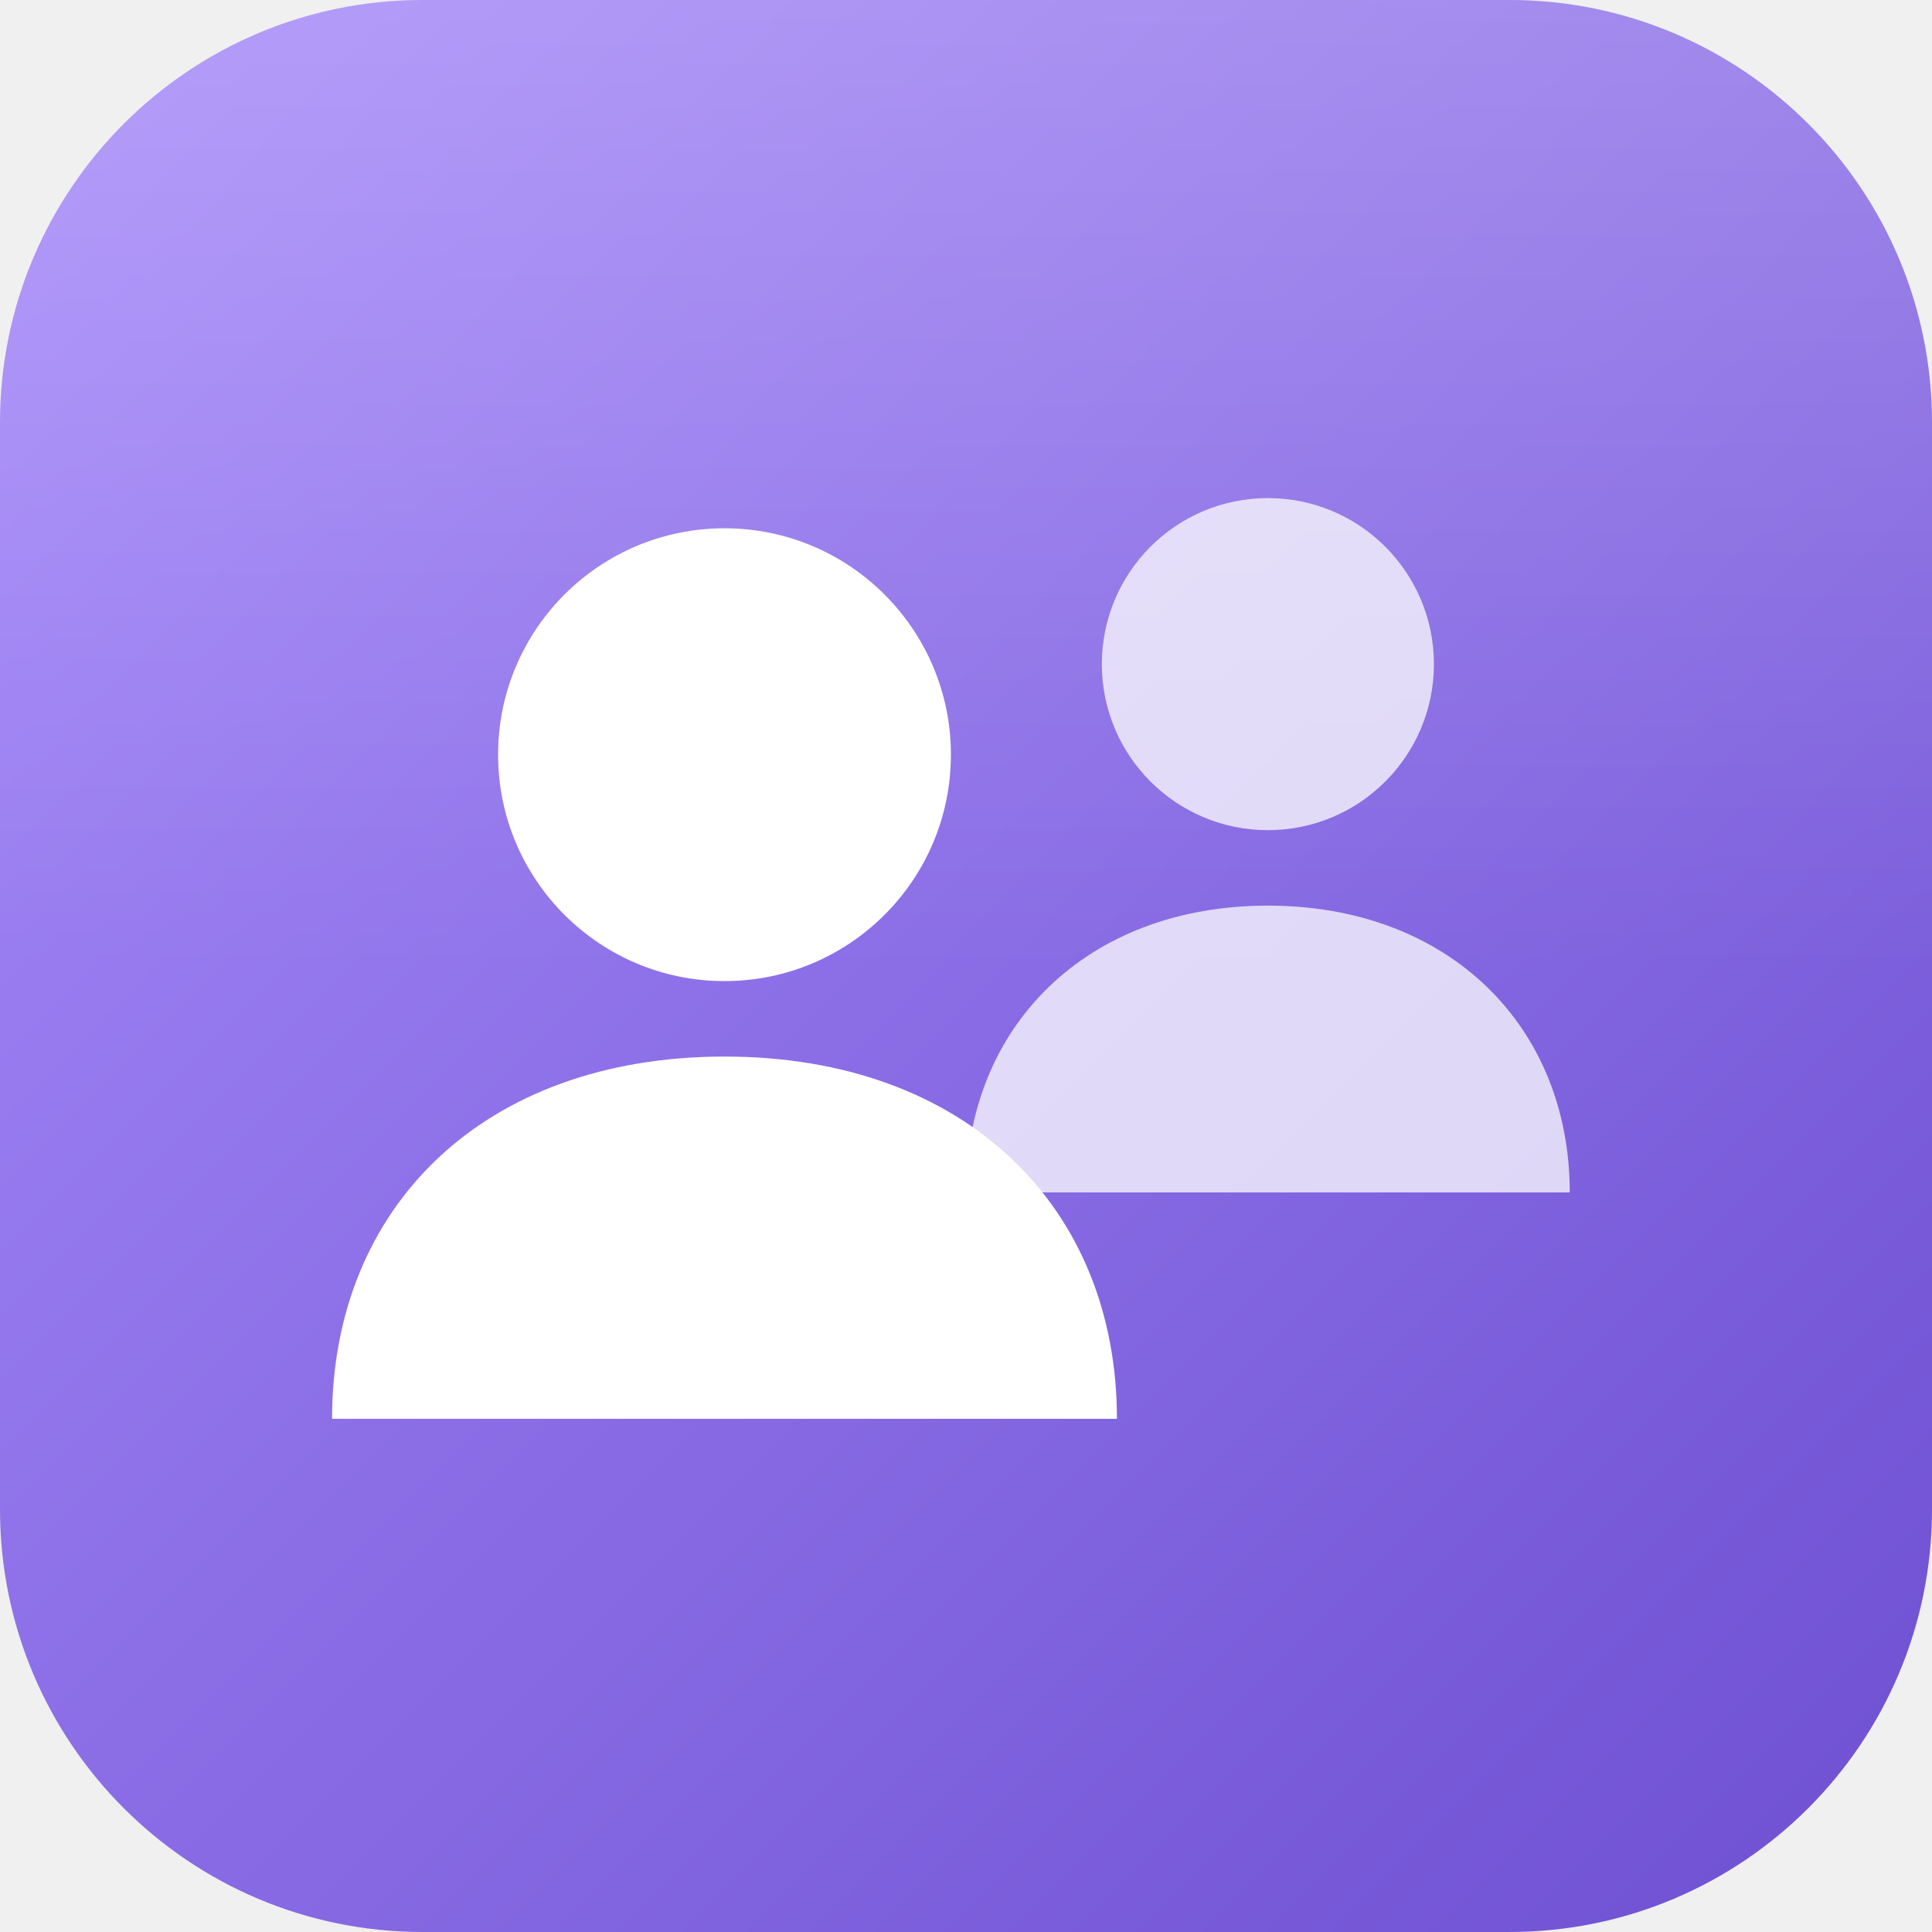
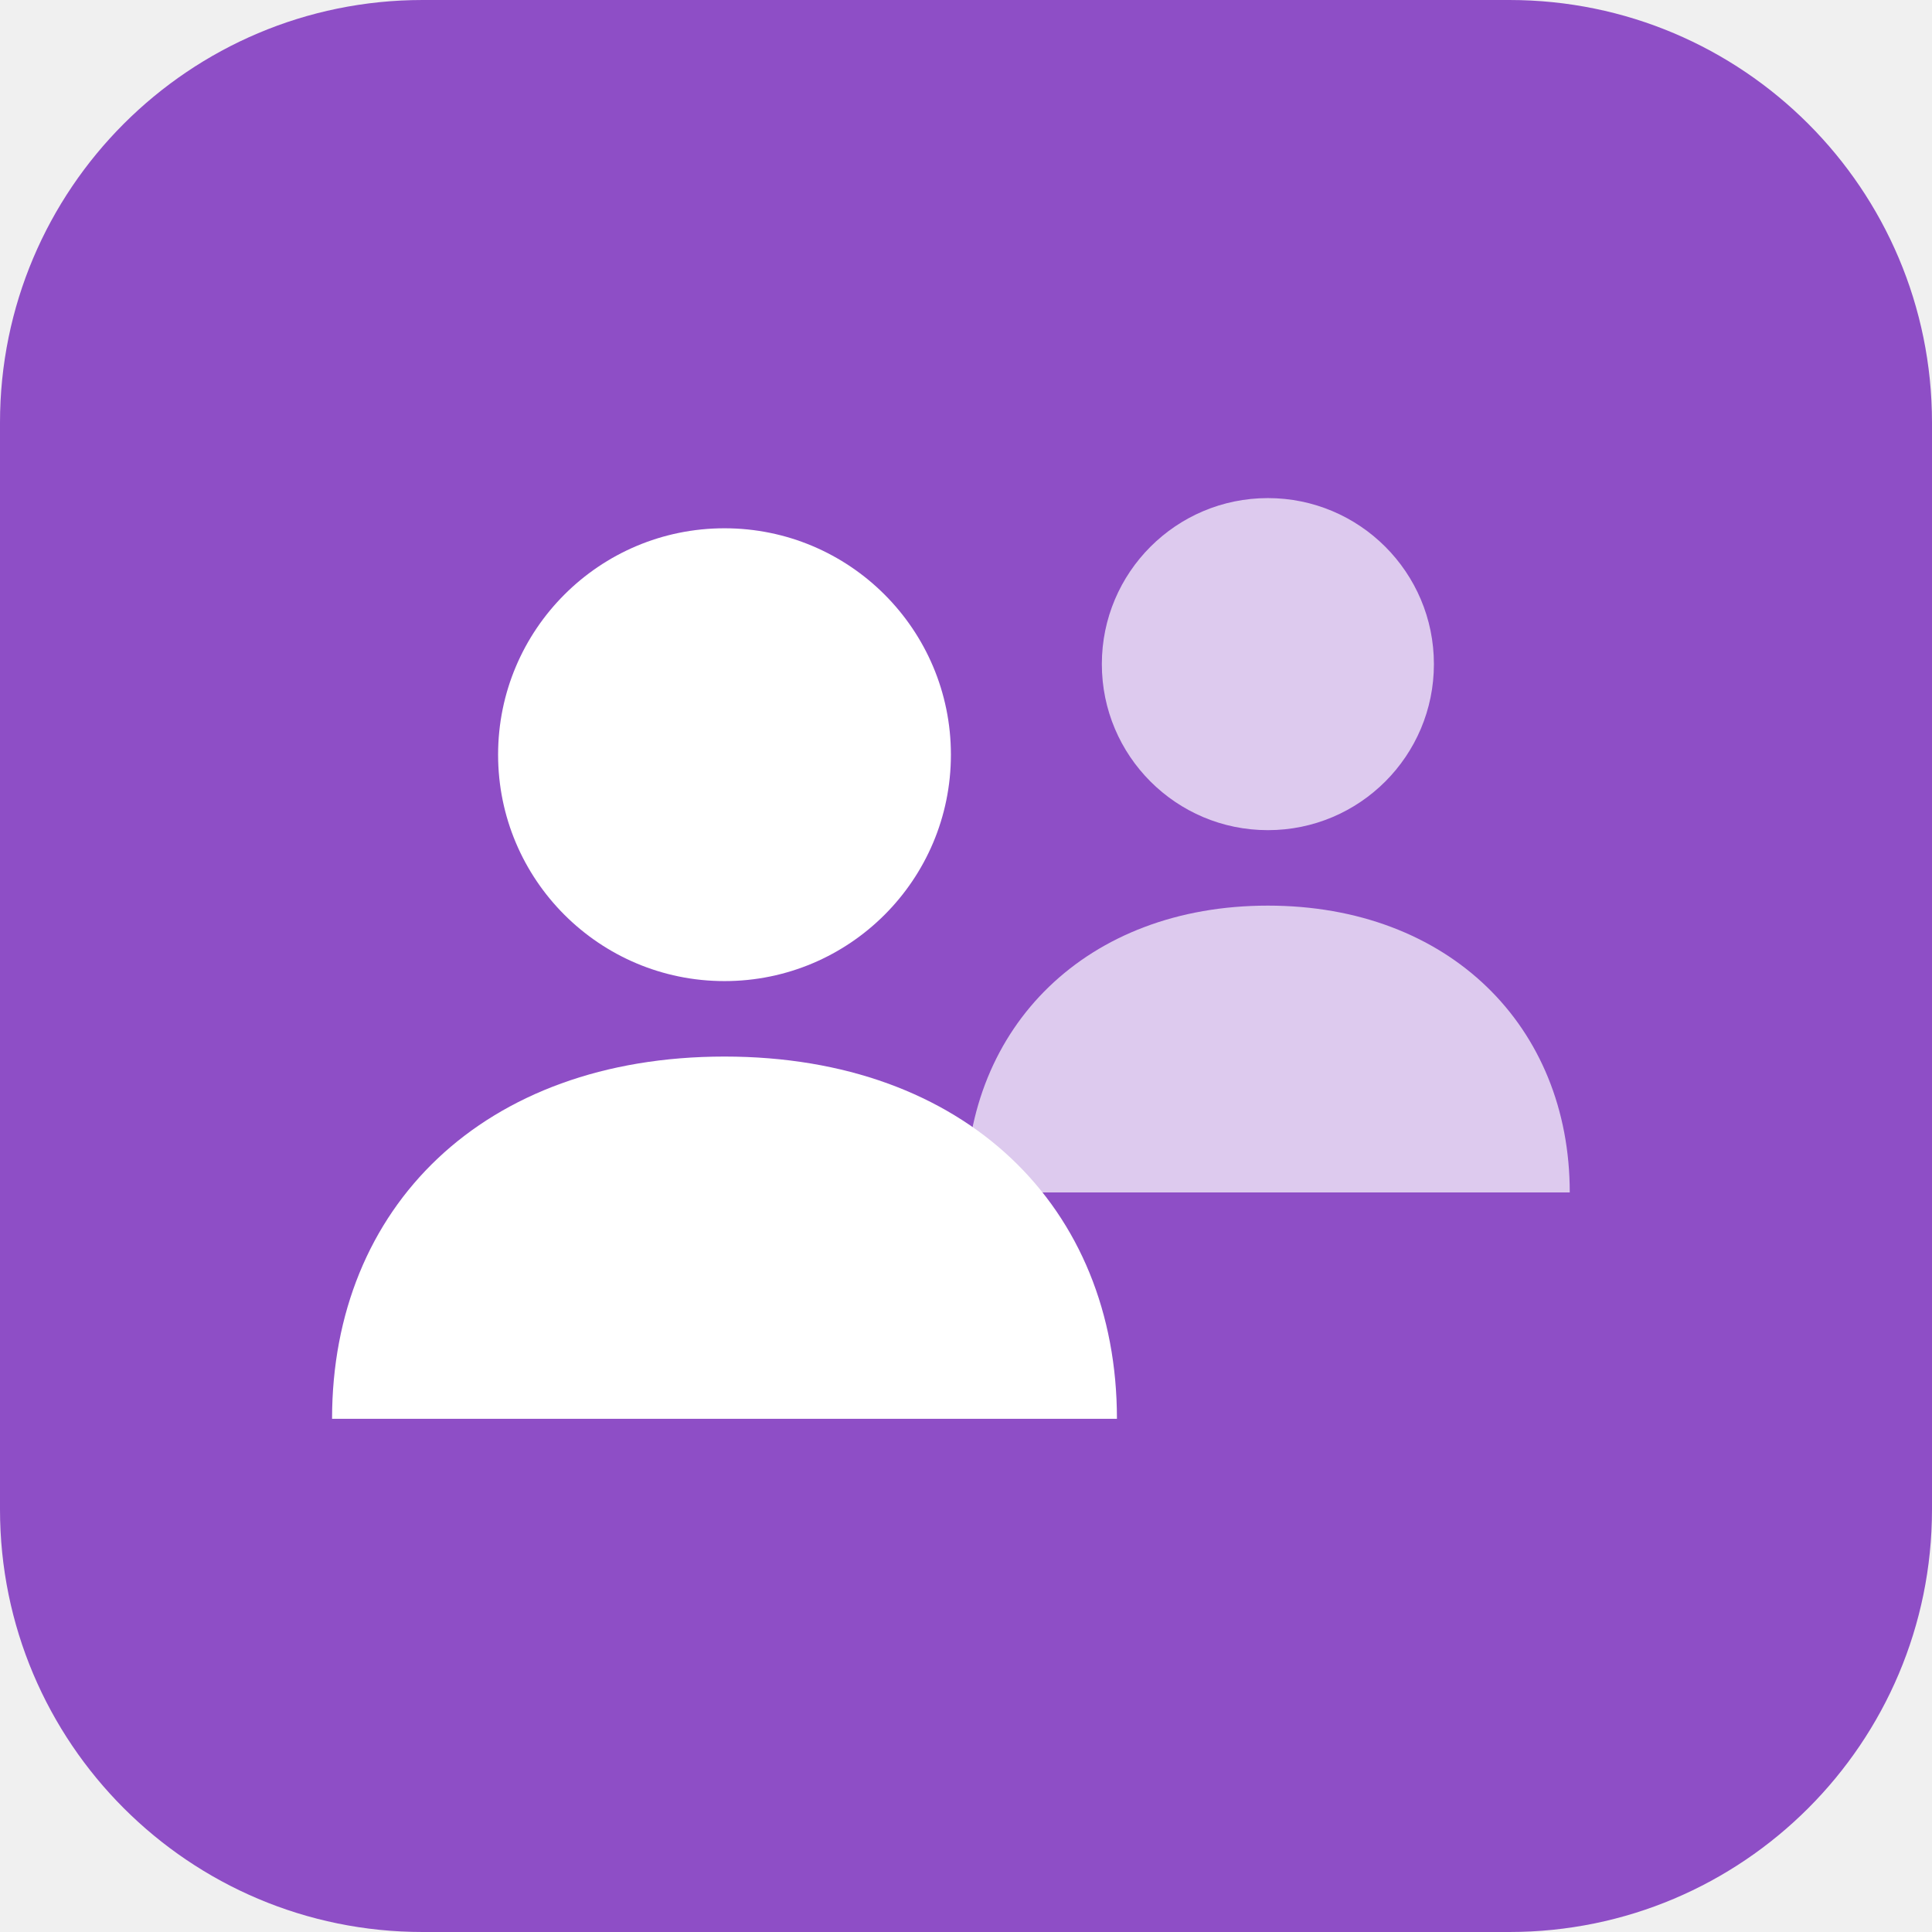
<svg xmlns="http://www.w3.org/2000/svg" viewBox="0 0 128 128">
-   <defs>
-     <linearGradient id="g" x1="0" y1="0" x2="1" y2="1">
-       <stop offset="0" stop-color="#a78bfa" />
-       <stop offset="1" stop-color="#6d4fd1" />
-     </linearGradient>
-     <linearGradient id="sheen" x1="0" y1="0" x2="0" y2="1">
-       <stop offset="0" stop-color="#ffffff" stop-opacity="0.18" />
-       <stop offset="0.5" stop-color="#ffffff" stop-opacity="0" />
-     </linearGradient>
-   </defs>
-   <rect width="128" height="128" rx="28" fill="url(#g)" />
-   <rect width="128" height="128" rx="28" fill="url(#sheen)" />
-   <g fill="none" stroke="#ffffff">
-     <g stroke="none" fill="#ffffff">
-       <circle cx="48" cy="50" r="15" />
-       <path d="M48 70c-16 0-26 10-26 24h52c0-14-10-24-26-24z" />
-       <circle cx="84" cy="44" r="11" opacity=".75" />
-       <path d="M84 60c-12 0-20 8-20 19h40c0-11-8-19-20-19z" opacity=".75" />
-     </g>
+   <rect width="128" height="128" rx="28" fill="#8e4ec6" />
+   <g fill="#ffffff">
+     <circle cx="48" cy="50" r="15" />
+     <path d="M48 70c-16 0-26 10-26 24h52c0-14-10-24-26-24z" />
+     <circle cx="84" cy="44" r="11" opacity=".7" />
+     <path d="M84 60c-12 0-20 8-20 19h40c0-11-8-19-20-19z" opacity=".7" />
  </g>
</svg>
